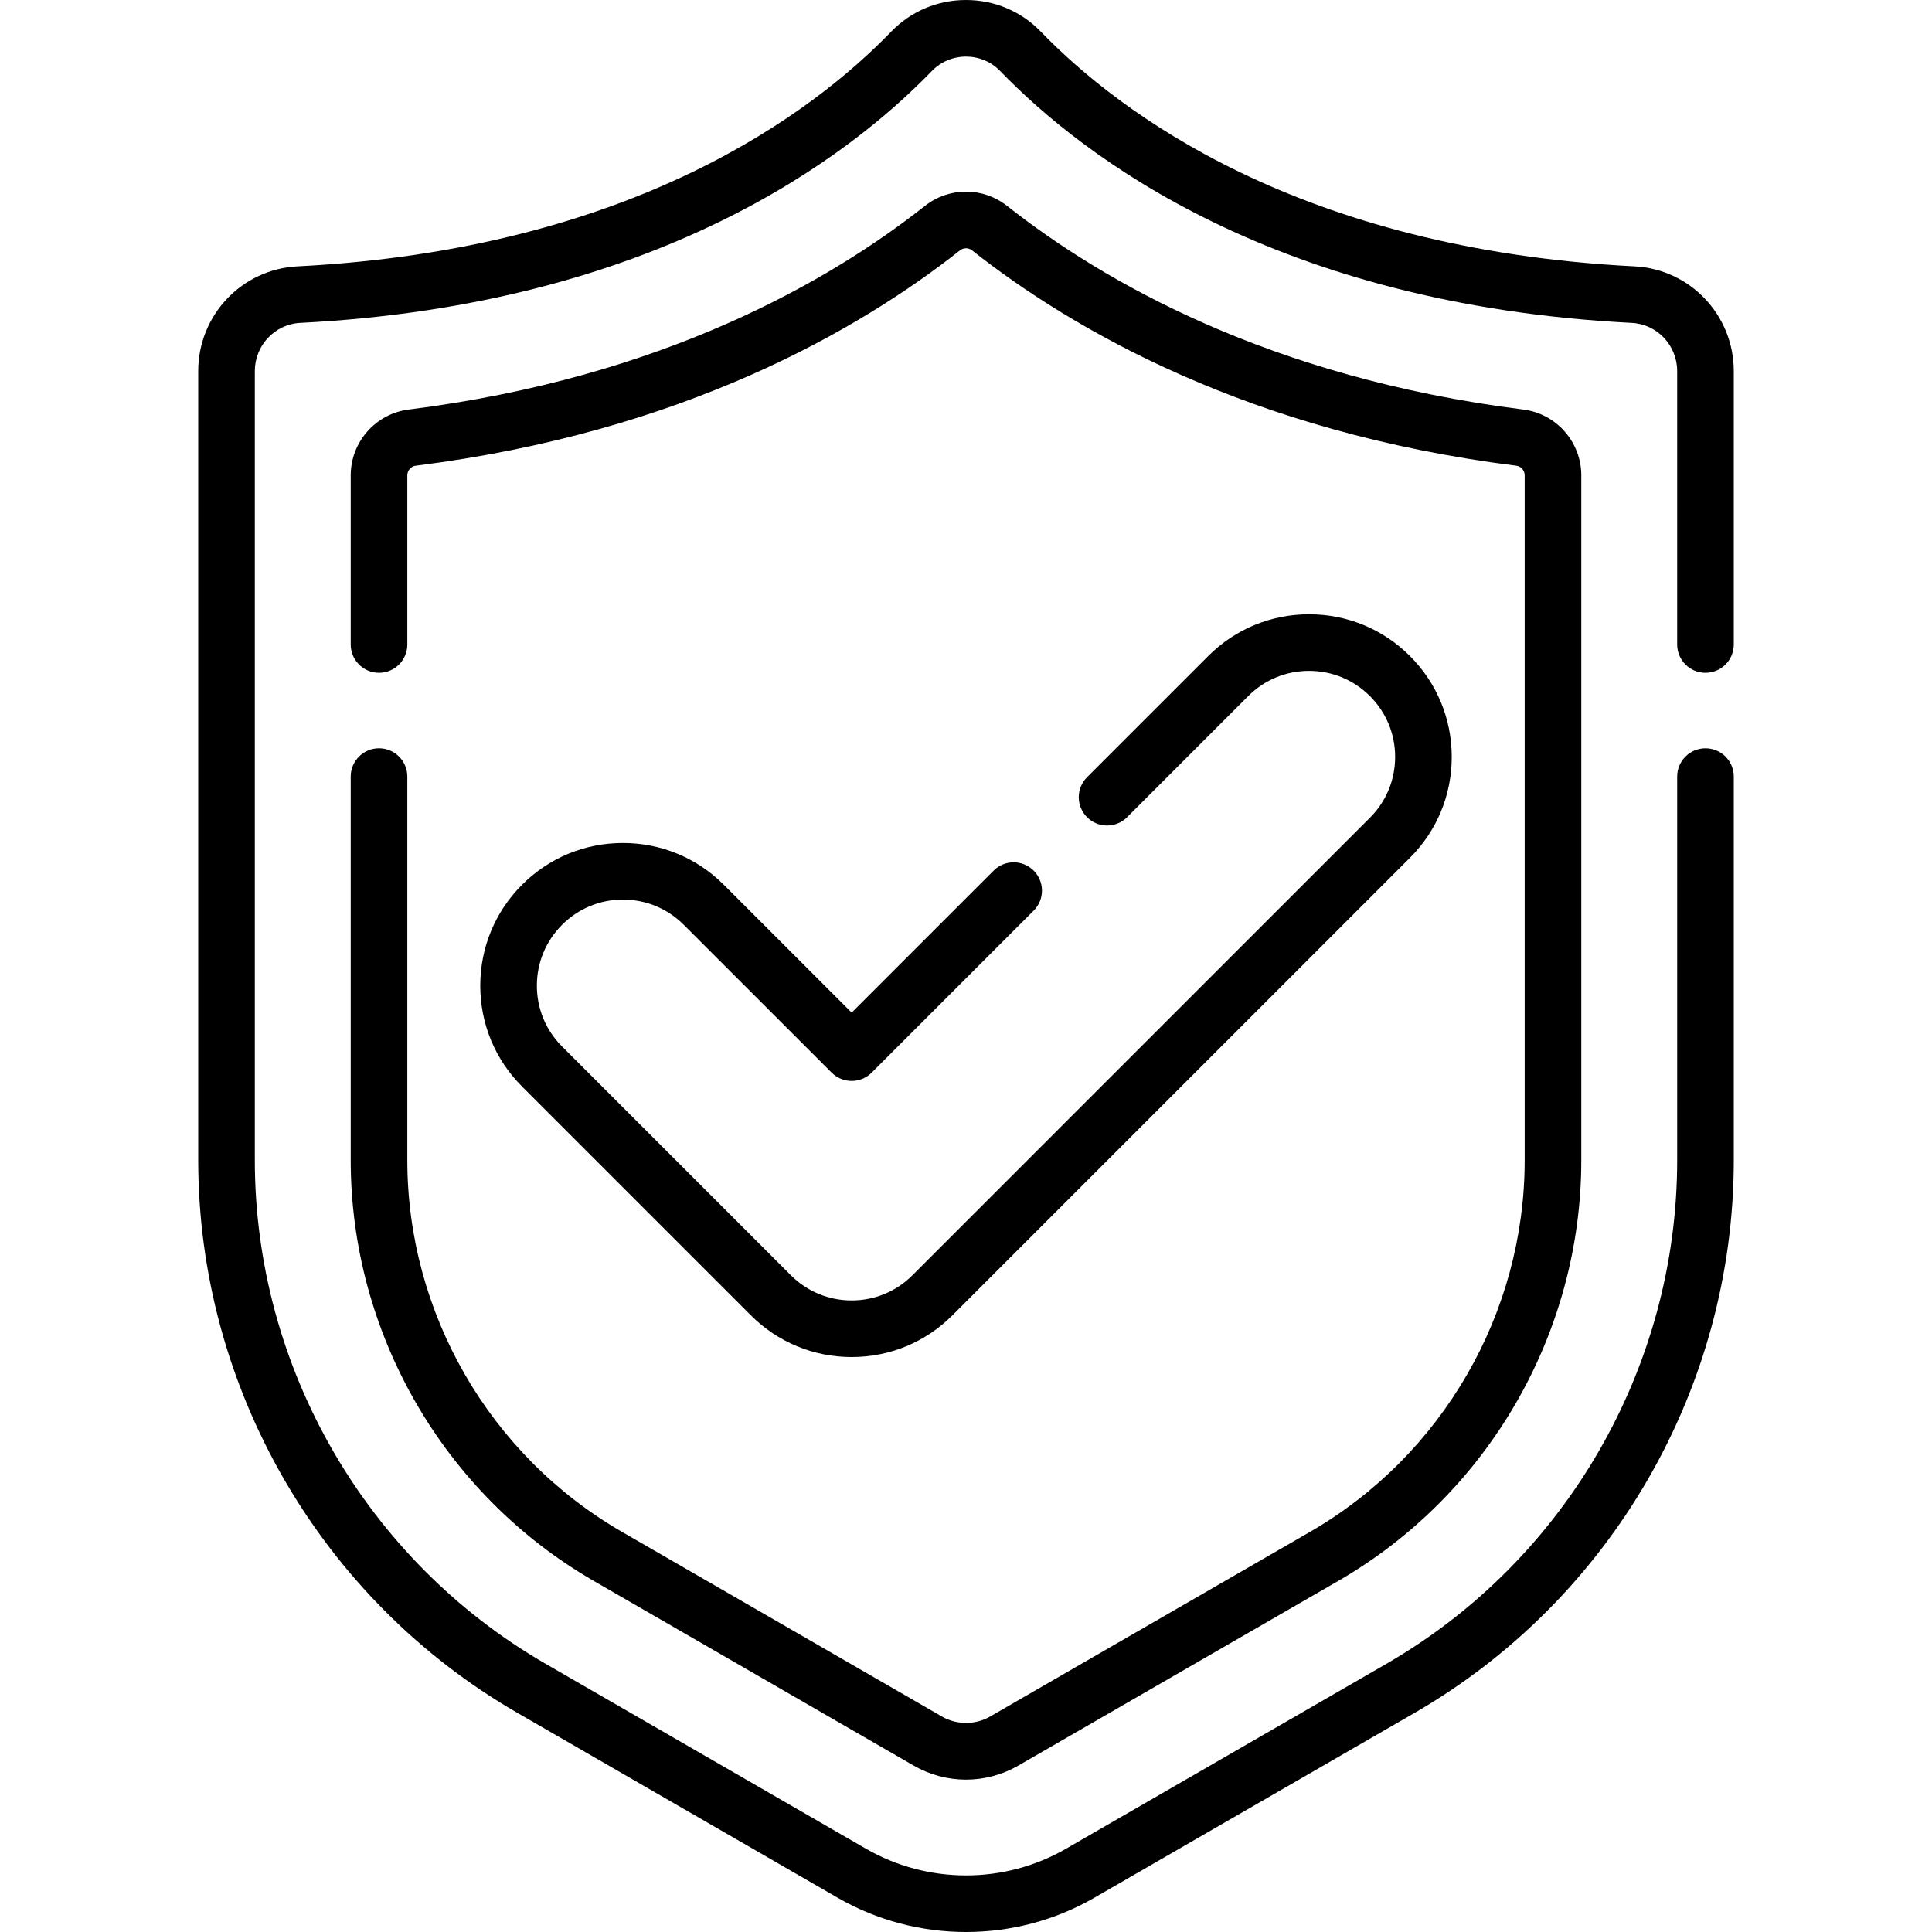
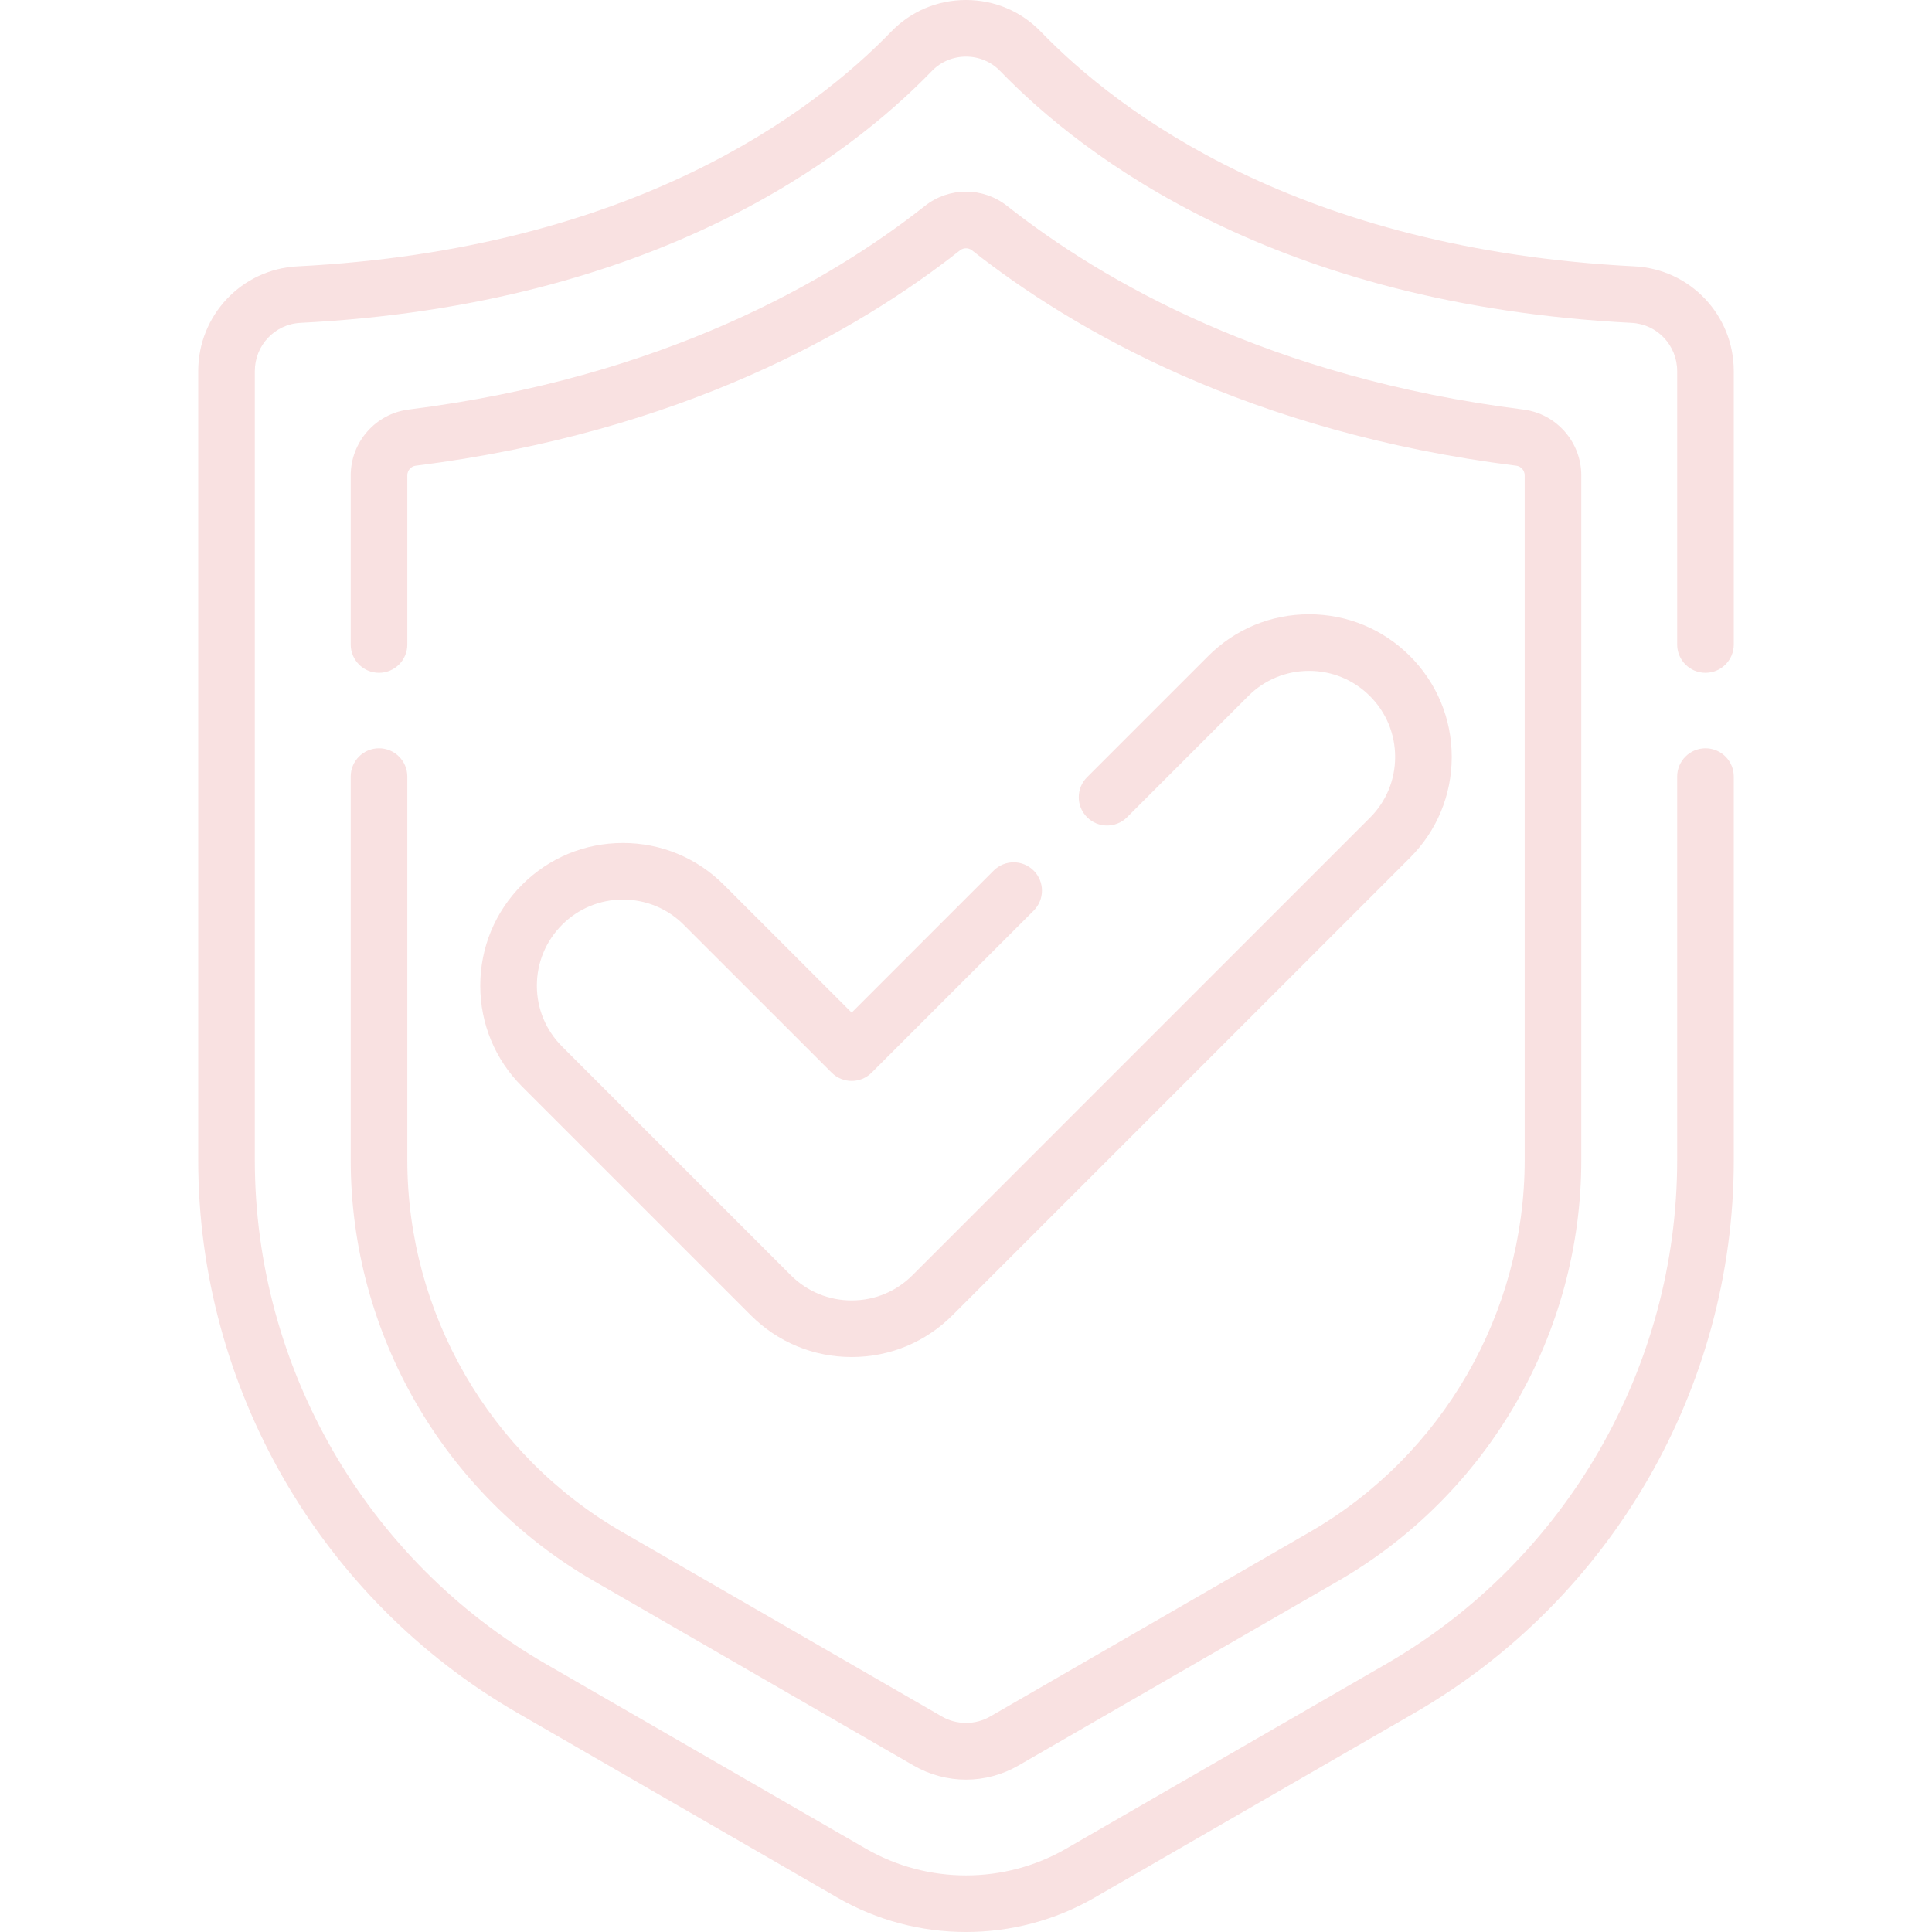
- <svg xmlns="http://www.w3.org/2000/svg" id="Capa_1" enable-background="new 0 0 511.977 511.977" height="512" viewBox="0 0 511.977 511.977" width="512">
+ <svg xmlns="http://www.w3.org/2000/svg" id="Capa_1" fill="#F9E1E1" enable-background="new 0 0 511.977 511.977" height="512" viewBox="0 0 511.977 511.977" width="512">
  <g>
    <g>
      <path d="m451.948 178.293c4.142 0 7.5-3.357 7.5-7.5v-72.45c0-14.813-11.547-27.007-26.289-27.76-88.945-4.529-136.75-40.904-157.328-62.183-5.238-5.417-12.285-8.4-19.843-8.4s-14.605 2.983-19.841 8.399c-20.58 21.279-68.385 57.654-157.332 62.184-14.74.753-26.287 12.946-26.287 27.76v209.101c0 60.221 32.401 116.339 84.561 146.455l84.849 48.979c10.503 6.067 22.275 9.1 34.051 9.1 11.773 0 23.549-3.033 34.049-9.099l84.851-48.979c52.158-30.116 84.56-86.234 84.56-146.455v-101.65c0-4.143-3.358-7.5-7.5-7.5s-7.5 3.357-7.5 7.5v101.65c0 54.879-29.528 106.02-77.06 133.465l-84.852 48.98c-16.375 9.459-36.722 9.458-53.099-.001l-84.85-48.979c-47.532-27.445-77.06-78.586-77.06-133.465v-209.102c0-6.82 5.294-12.434 12.051-12.779 94.085-4.791 145.234-43.869 167.351-66.737 2.385-2.467 5.602-3.826 9.058-3.826s6.673 1.359 9.059 3.827c22.115 22.867 73.264 61.945 167.348 66.736 6.759.346 12.053 5.959 12.053 12.779v72.45c0 4.143 3.358 7.5 7.5 7.5z" />
      <path d="m100.438 198.293c-4.142 0-7.5 3.357-7.5 7.5v101.65c0 45.828 24.657 88.539 64.35 111.465l84.853 48.981c4.212 2.429 9 3.713 13.847 3.713s9.635-1.284 13.85-3.715l84.852-48.98c39.692-22.925 64.349-65.636 64.349-111.464v-181.46c0-8.854-6.607-16.357-15.364-17.452-67.269-8.461-111.521-34.017-136.808-53.973-6.405-5.039-15.352-5.039-21.765.007-25.278 19.949-69.531 45.505-136.793 53.965-8.762 1.096-15.37 8.599-15.37 17.453v44.81c0 4.143 3.358 7.5 7.5 7.5s7.5-3.357 7.5-7.5v-44.81c0-1.306.958-2.41 2.236-2.569 70.692-8.892 117.446-35.944 144.211-57.066.942-.743 2.26-.744 3.197-.007 26.773 21.129 73.527 48.182 144.226 57.074 1.271.158 2.23 1.263 2.23 2.568v181.46c0 40.488-21.784 78.222-56.849 98.475l-84.847 48.978c-3.873 2.234-8.837 2.232-12.704.002l-84.849-48.979c-35.066-20.254-56.851-57.987-56.851-98.476v-101.65c-.001-4.143-3.358-7.5-7.501-7.5z" />
      <path d="m165.073 238.39c6.091 0 11.816 2.371 16.122 6.677l39.19 39.18c2.93 2.93 7.677 2.928 10.606 0l42.93-42.93c2.929-2.93 2.929-7.678 0-10.607-2.929-2.928-7.678-2.928-10.606 0l-37.627 37.628-33.886-33.877c-7.138-7.139-16.63-11.07-26.728-11.07s-19.59 3.932-26.728 11.069c-7.143 7.144-11.077 16.639-11.077 26.737 0 10.101 3.935 19.594 11.077 26.73l60.605 60.605c7.134 7.146 16.629 11.081 26.738 11.081 10.102 0 19.594-3.936 26.723-11.076l121.217-121.219c7.145-7.139 11.08-16.632 11.08-26.731s-3.934-19.594-11.077-26.737c-7.138-7.138-16.63-11.068-26.728-11.068s-19.59 3.931-26.728 11.068l-32.11 32.109c-2.929 2.93-2.929 7.678 0 10.607 2.929 2.928 7.678 2.928 10.606 0l32.11-32.11c4.305-4.305 10.03-6.675 16.122-6.675 6.091 0 11.816 2.37 16.122 6.676 4.31 4.31 6.684 10.038 6.684 16.13 0 6.091-2.373 11.815-6.684 16.122l-121.225 121.226c-4.3 4.307-10.022 6.679-16.112 6.679-6.097 0-11.823-2.372-16.127-6.684l-60.612-60.612c-4.308-4.305-6.681-10.03-6.681-16.121 0-6.092 2.374-11.82 6.684-16.13 4.304-4.306 10.029-6.677 16.12-6.677z" />
    </g>
  </g>
</svg>
